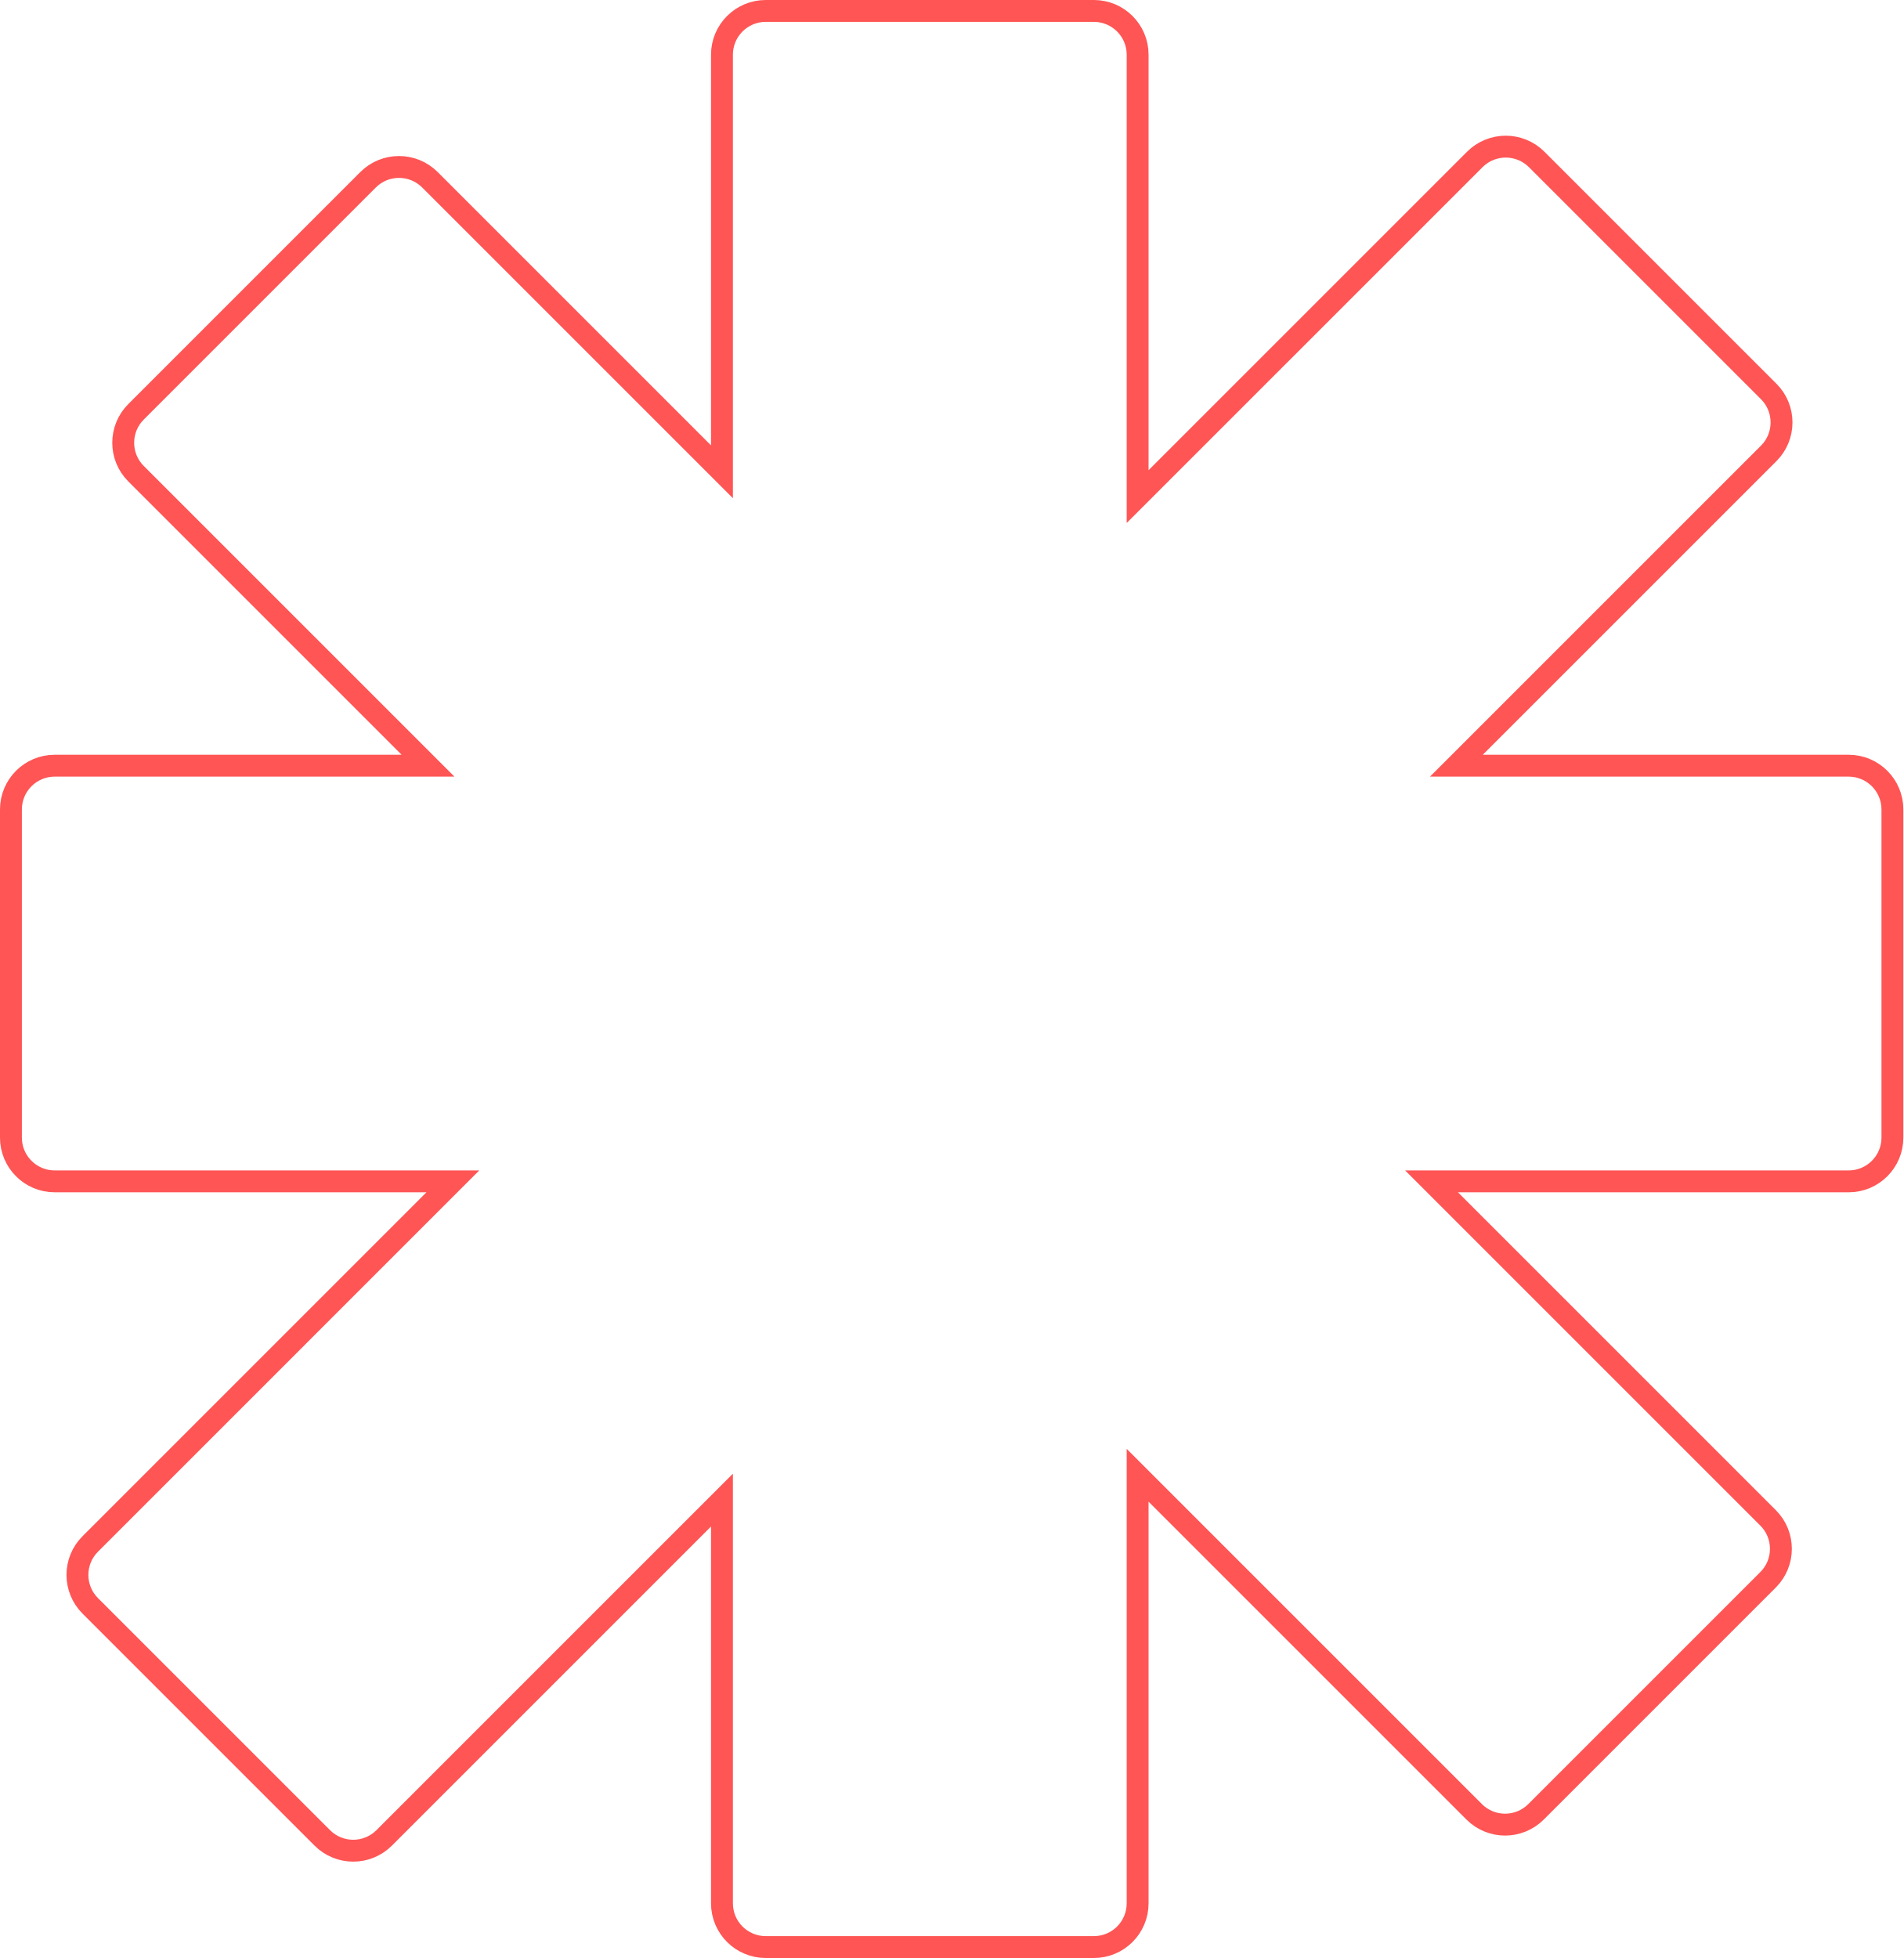
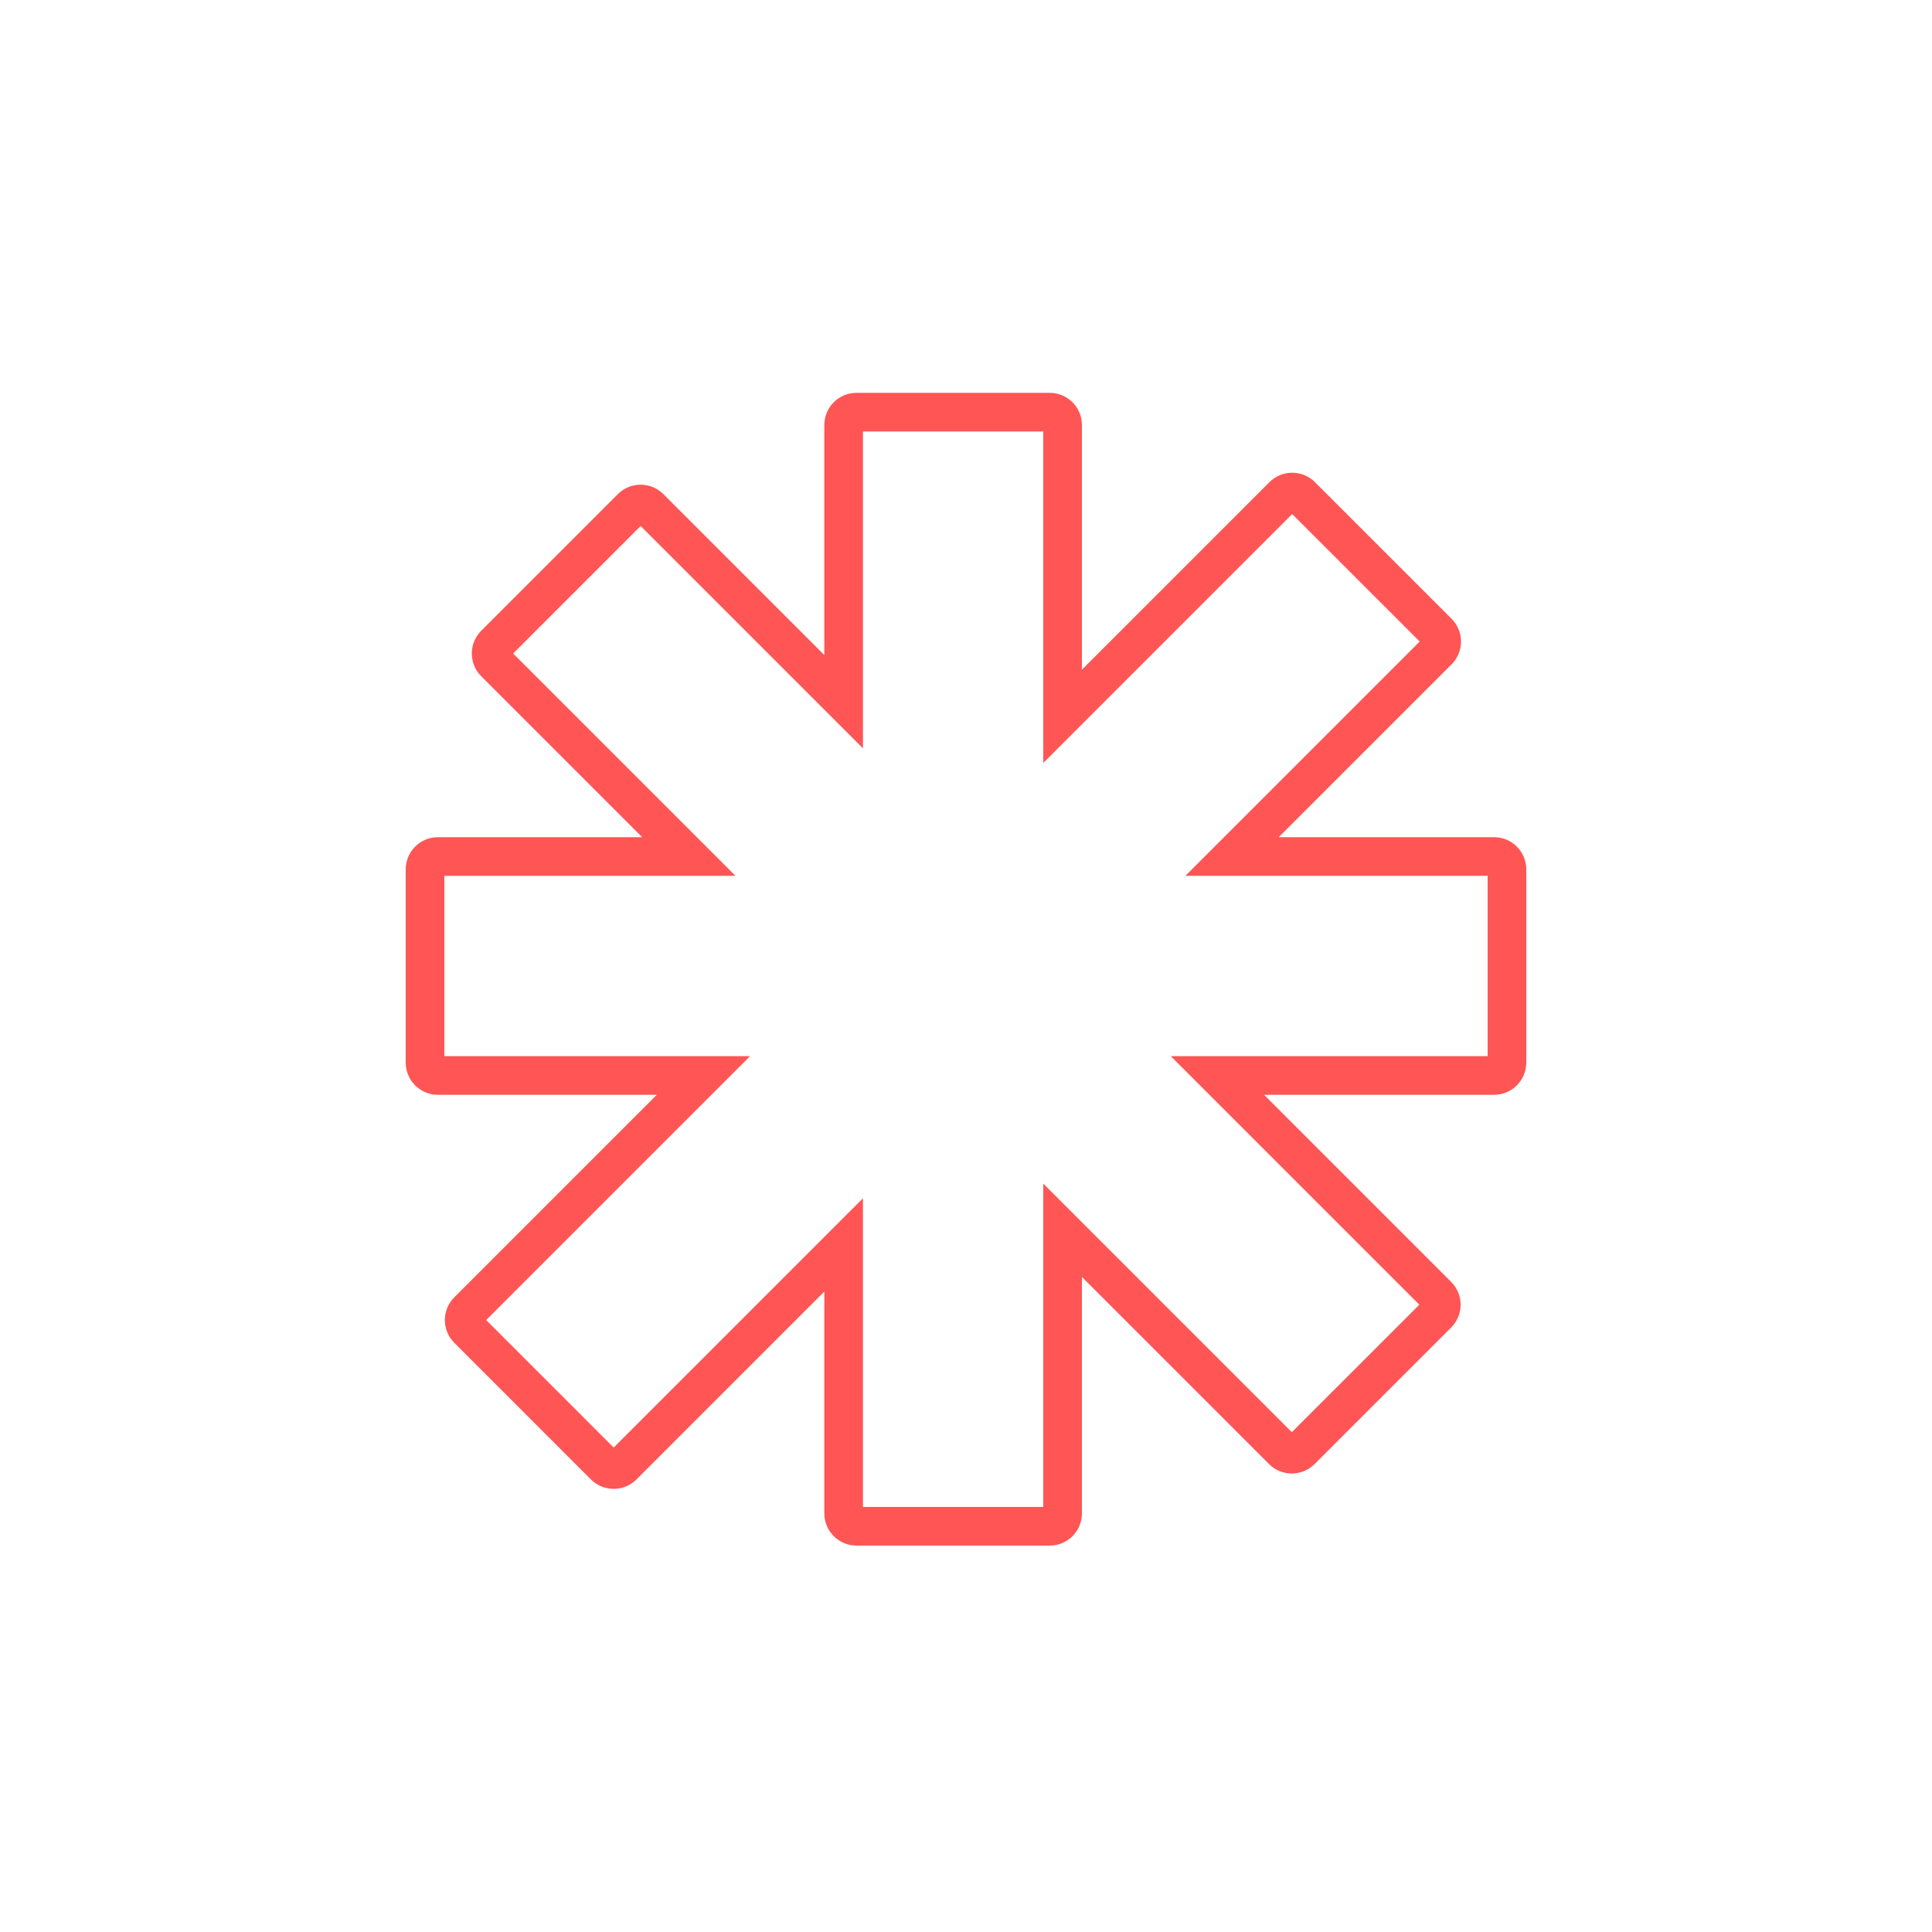
- <svg xmlns="http://www.w3.org/2000/svg" width="174px" height="179px" viewBox="0 0 174 179" version="1.1">
-   <g id="current" stroke="none" stroke-width="1" fill="none" fill-rule="evenodd">
-     <g id="ICON" transform="translate(-63, -61)" stroke="#FF5555" stroke-width="2">
-       <path d="M232,131 L196.139,131 L224.693,102.447 C226.255,100.885 226.255,98.352 224.693,96.79 L203.48,75.577 C201.917,74.015 199.385,74.015 197.823,75.577 L167,106.399 L167,66 C167,63.791 165.209,62 163,62 L133,62 C130.791,62 129,63.791 129,66 L129,104.13 L102.305,77.435 C100.743,75.873 98.21,75.873 96.648,77.435 L75.435,98.648 C73.873,100.21 73.873,102.743 75.435,104.305 L102.13,131 L68,131 C65.791,131 64,132.791 64,135 L64,165 C64,167.209 65.791,169 68,169 L104.399,169 L71.251,202.149 C69.688,203.711 69.688,206.243 71.251,207.806 L92.464,229.019 C94.026,230.581 96.559,230.581 98.121,229.019 L129,198.139 L129,235 C129,237.209 130.791,239 133,239 L163,239 C165.209,239 167,237.209 167,235 L167,195.87 L197.765,226.635 C199.327,228.197 201.859,228.197 203.421,226.635 L224.635,205.421 C226.197,203.859 226.197,201.327 224.635,199.765 L193.87,169 L232,169 C234.209,169 236,167.209 236,165 L236,135 C236,132.791 234.209,131 232,131 Z" id="Combined-Shape" />
-     </g>
+ <svg xmlns="http://www.w3.org/2000/svg" width="300px" height="300px" viewBox="0 0 300 300" version="1.1">
+   <g id="ICON" stroke="none" stroke-width="1" fill="none" fill-rule="evenodd">
+     <path d="M232,133 L191.311,133 L223.279,101.032 C224.06,100.251 224.06,98.985 223.279,98.204 L202.065,76.991 C201.284,76.21 200.018,76.21 199.237,76.991 L165,111.228 L165,66 C165,64.895 164.105,64 163,64 L133,64 C131.895,64 131,64.895 131,66 L131,108.958 L100.891,78.849 C100.11,78.068 98.843,78.068 98.062,78.849 L76.849,100.062 C76.068,100.843 76.068,102.11 76.849,102.891 L106.958,133 L68,133 C66.895,133 66,133.895 66,135 L66,165 C66,166.105 66.895,167 68,167 L109.228,167 L72.665,203.563 C71.884,204.344 71.884,205.61 72.665,206.391 L93.878,227.605 C94.659,228.386 95.925,228.386 96.706,227.605 L131,193.311 L131,235 C131,236.105 131.895,237 133,237 L163,237 C164.105,237 165,236.105 165,235 L165,191.042 L199.179,225.22 C199.96,226.001 201.226,226.001 202.007,225.22 L223.22,204.007 C224.001,203.226 224.001,201.96 223.22,201.179 L189.042,167 L232,167 C233.105,167 234,166.105 234,165 L234,135 C234,133.895 233.105,133 232,133 Z" id="Combined-Shape" stroke="#FF5555" stroke-width="6" />
  </g>
</svg>
